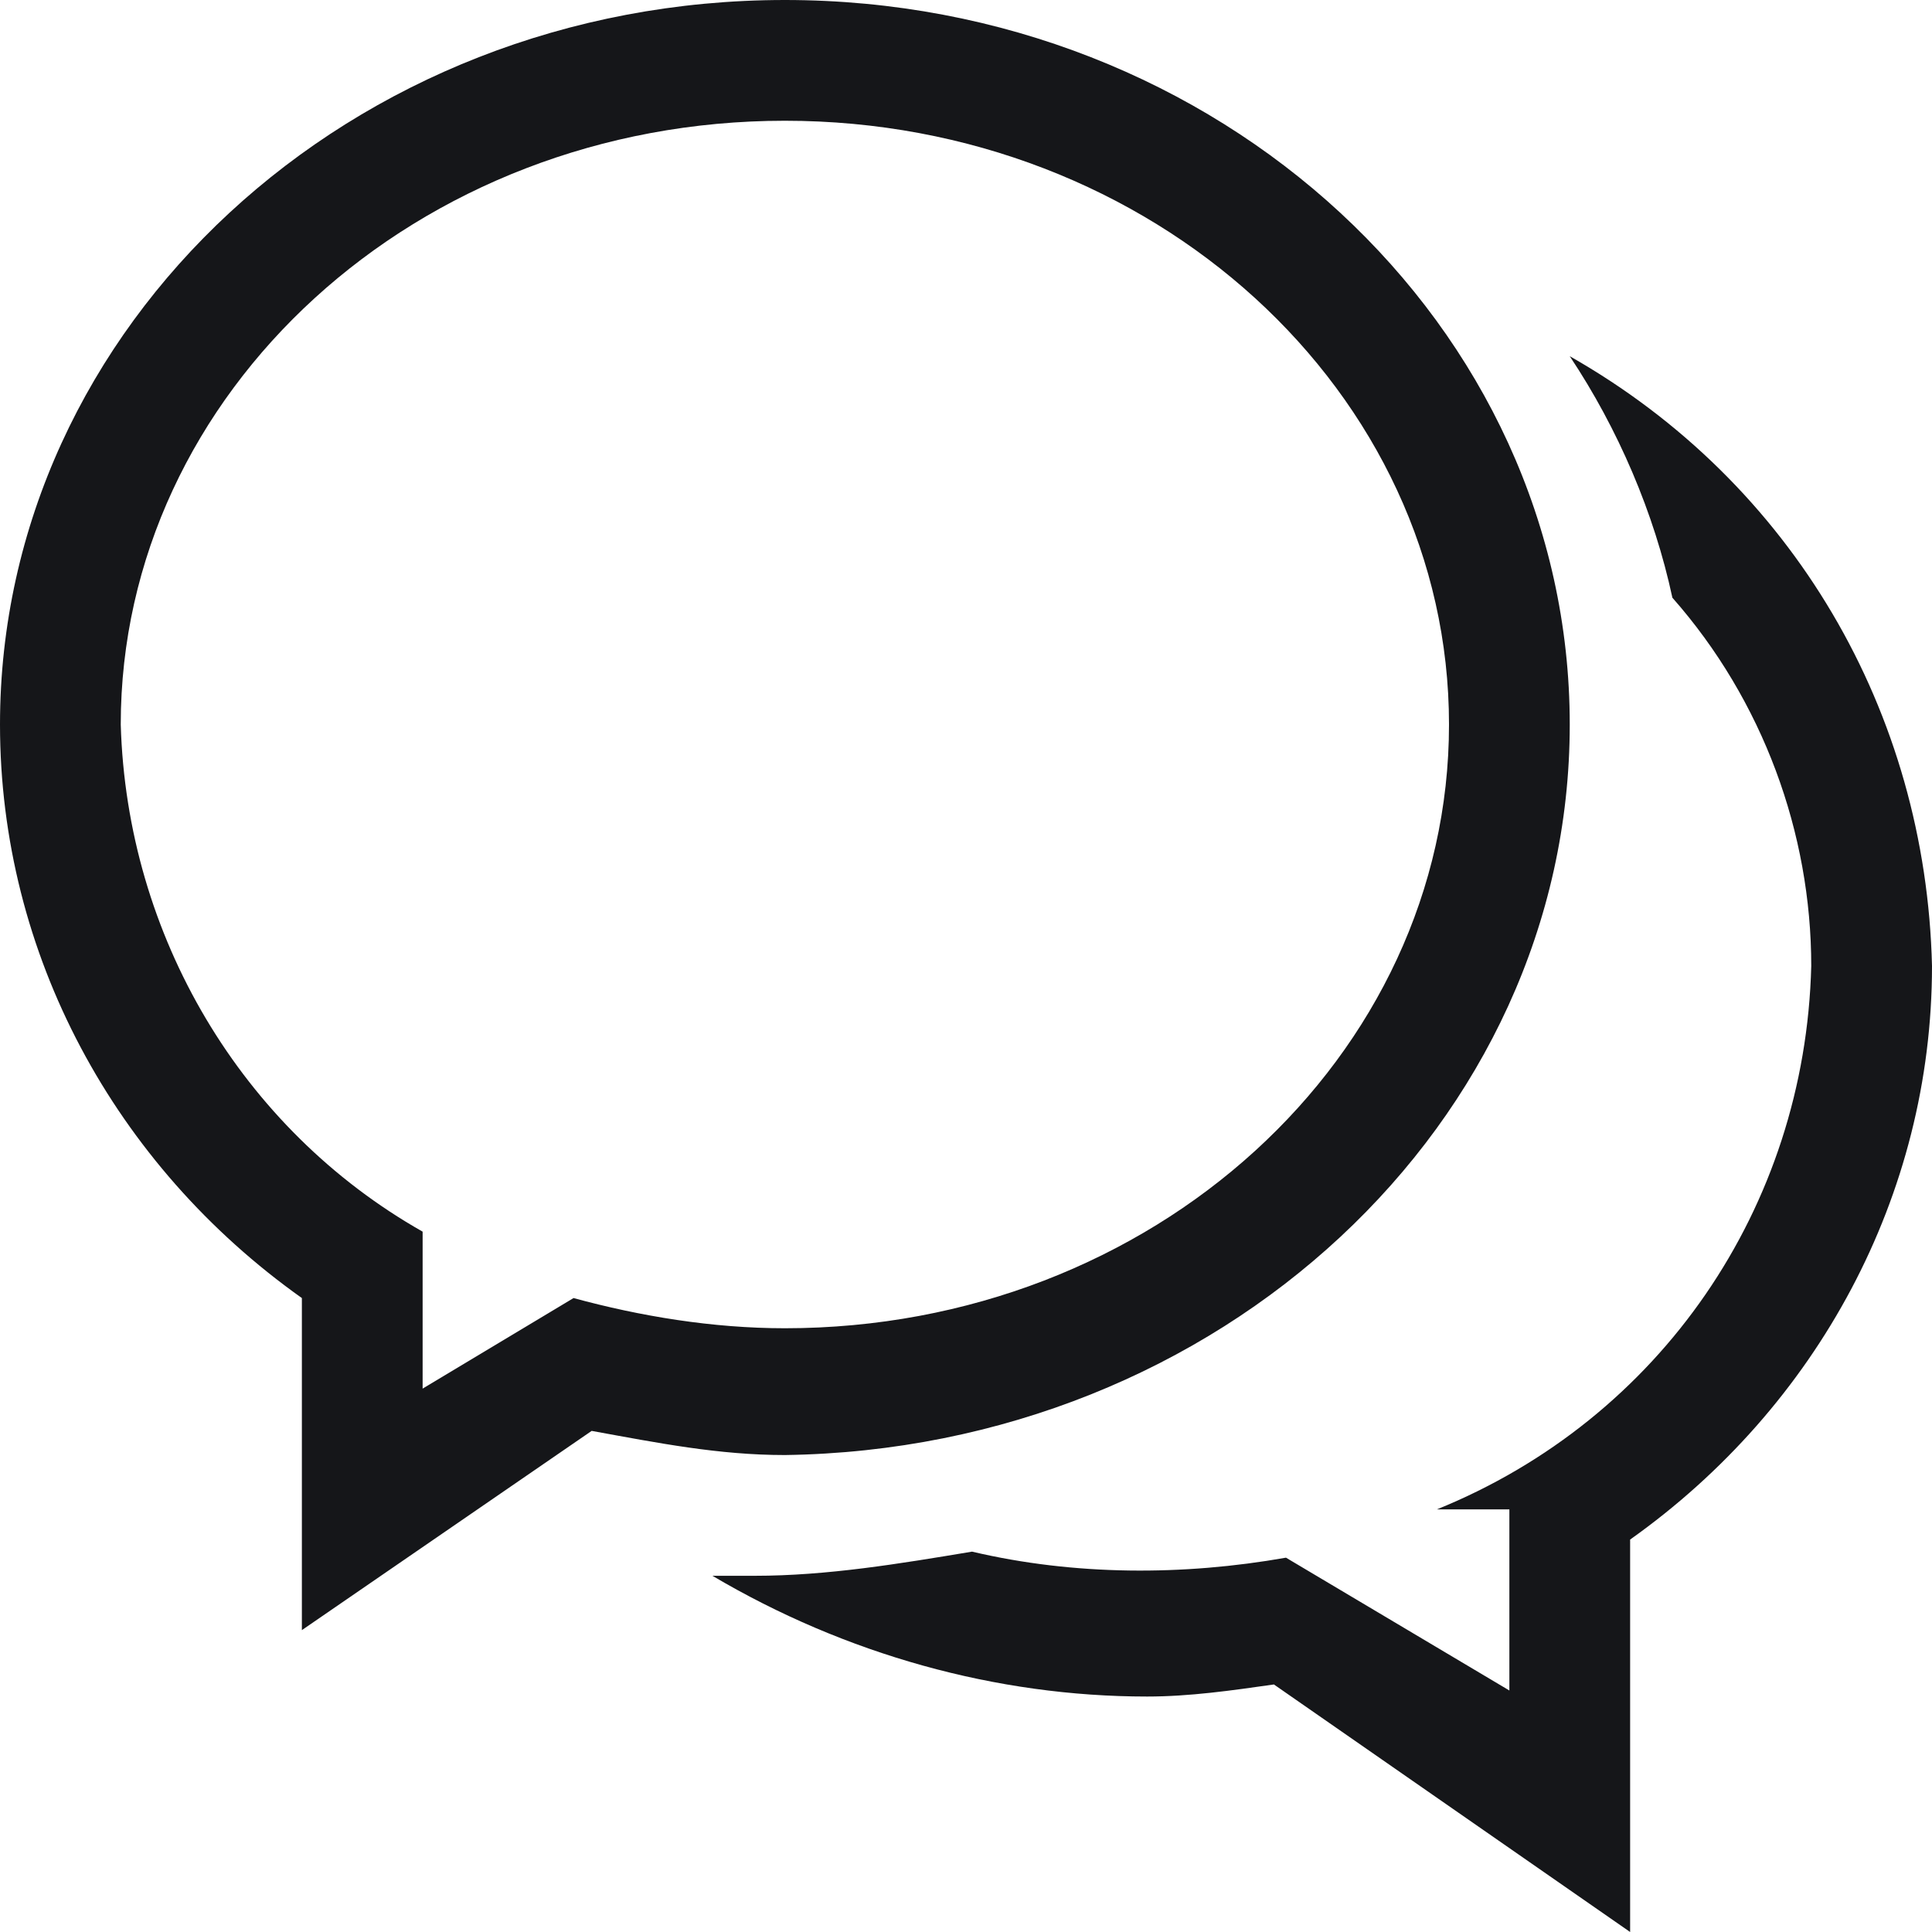
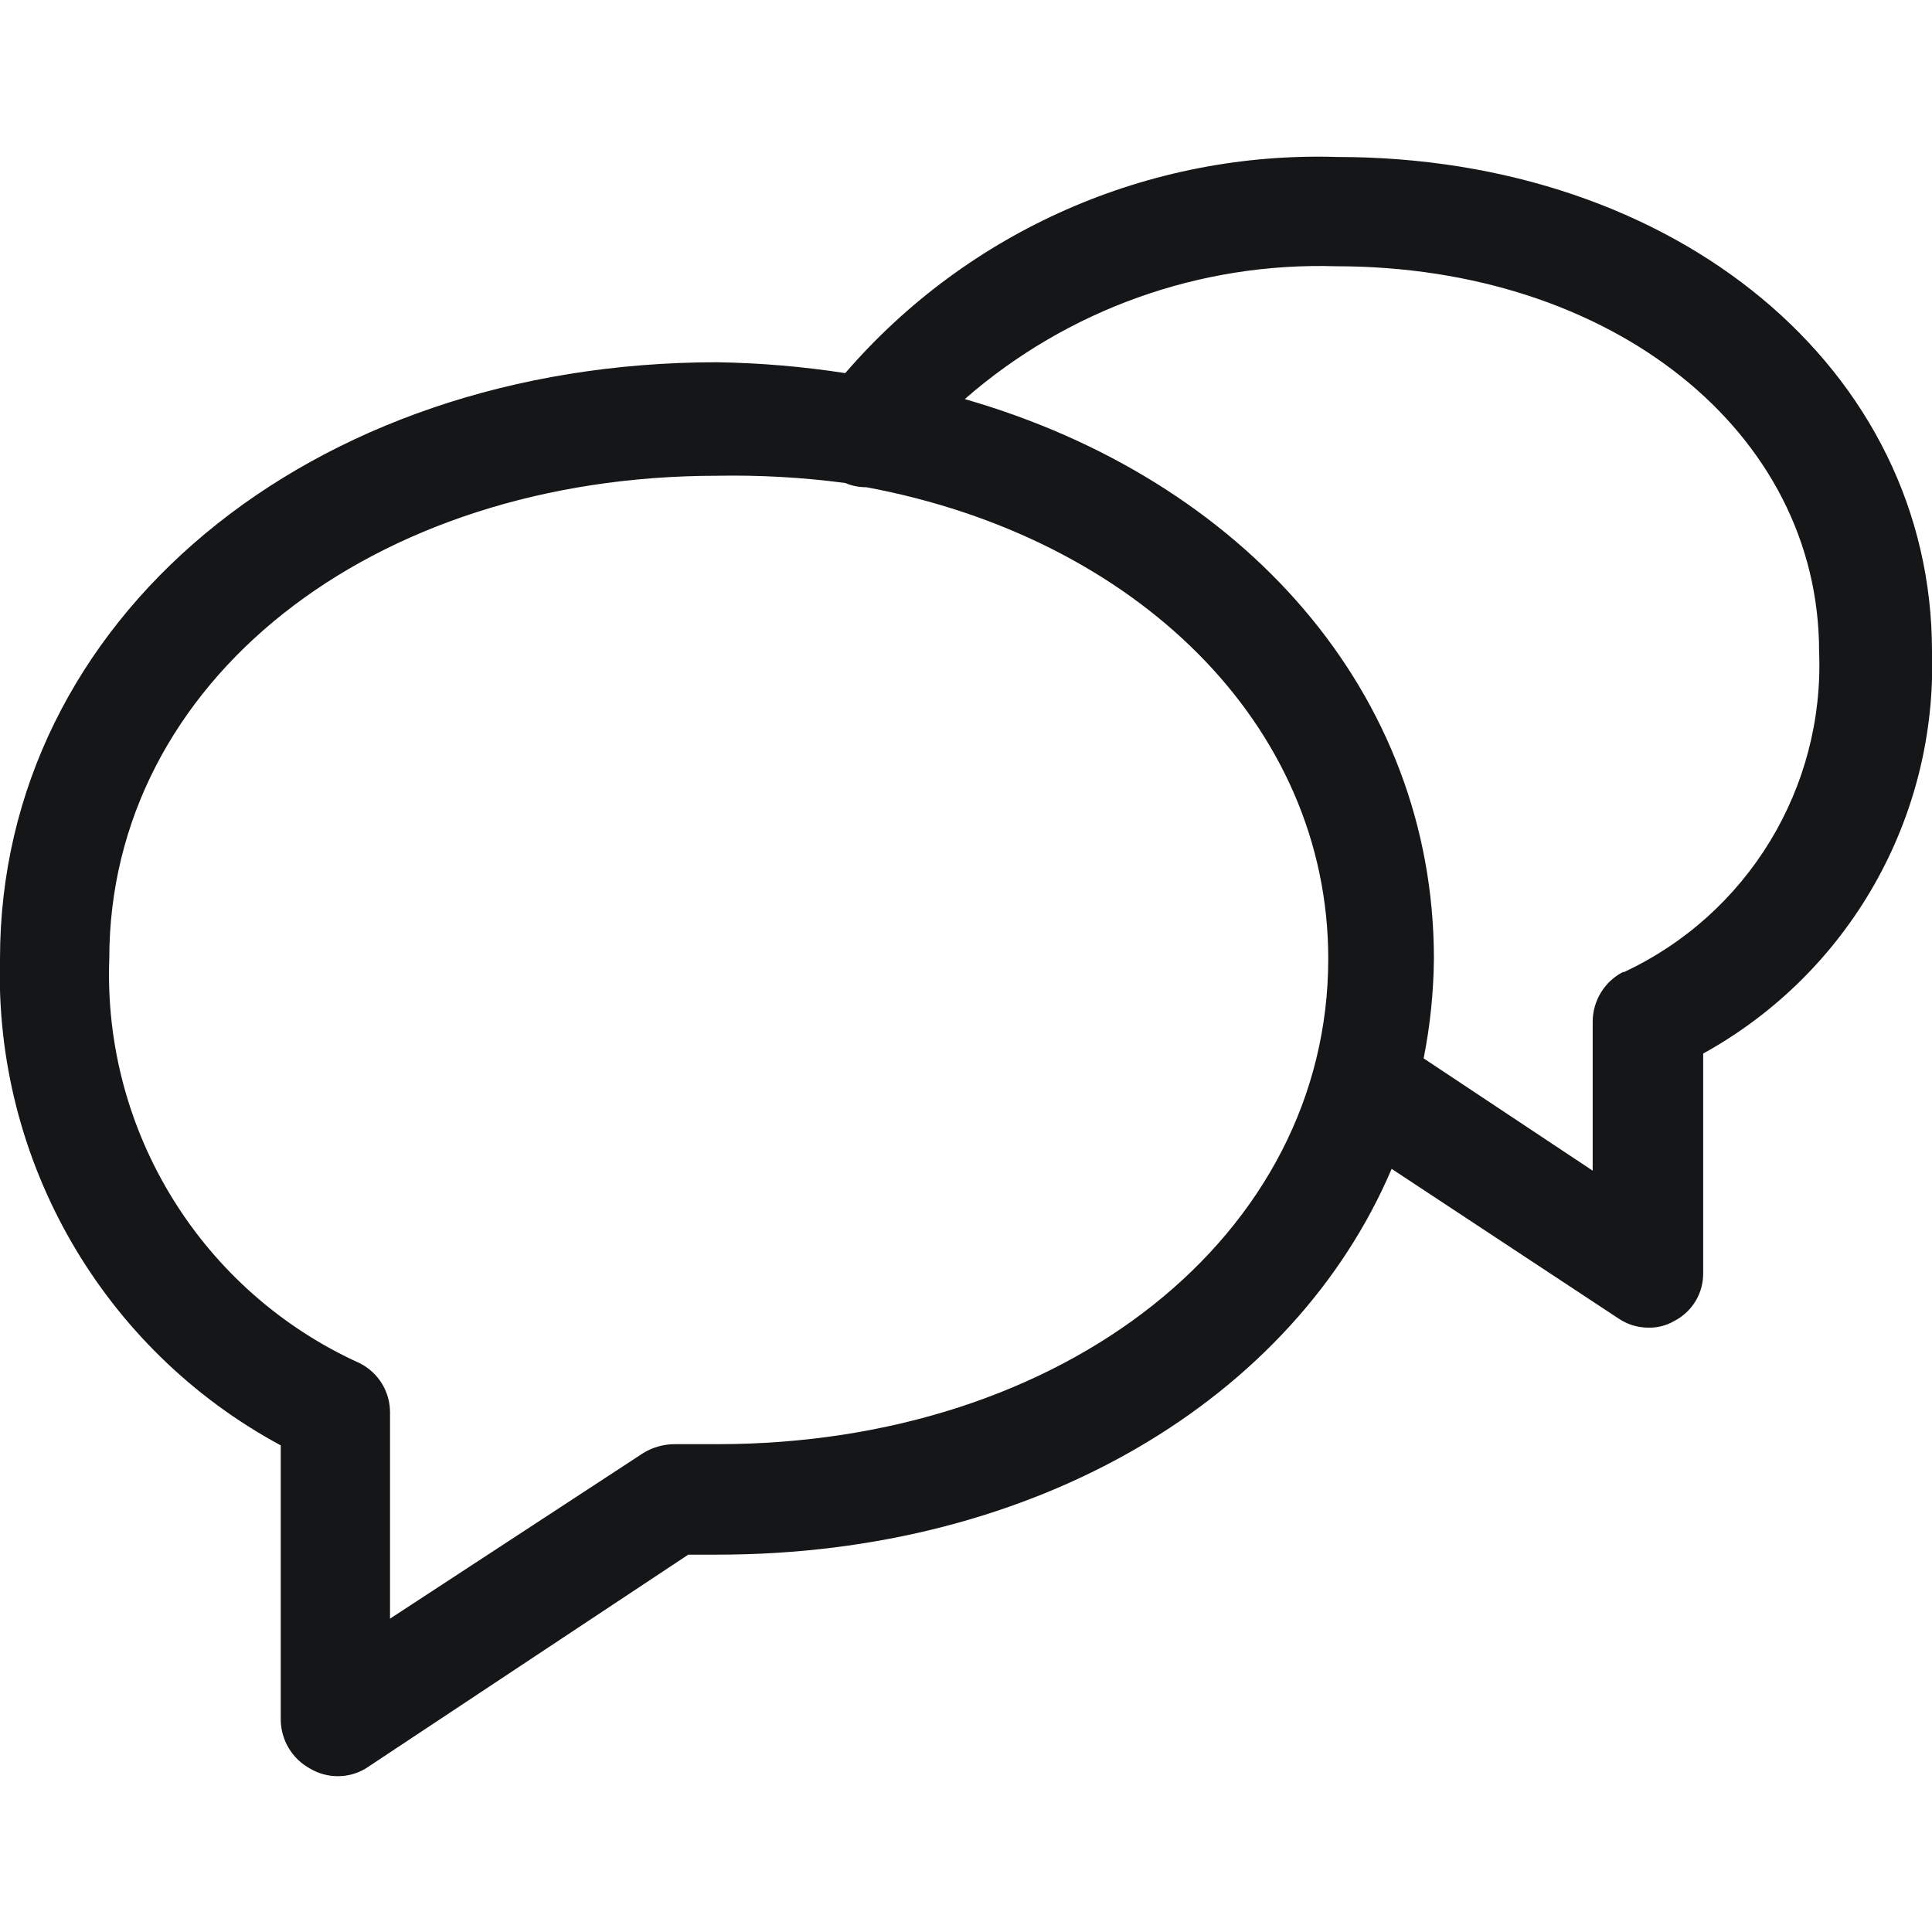
- <svg xmlns="http://www.w3.org/2000/svg" enable-background="new 0 0 32 32" viewBox="0 0 32 32">
-   <path d="m26 5.9c.8 1.2 1.4 2.6 1.7 4 1.5 1.7 2.3 3.9 2.3 6.1-.1 4-2.5 7.5-6.2 9h1.2v3l-3.7-2.2c-1.7.3-3.5.3-5.2-.1-1.2.2-2.4.4-3.6.4h-.7c2.2 1.3 4.7 2 7.2 2 .7 0 1.4-.1 2.1-.2l5.9 4.1v-6.5c3.1-2.2 5-5.7 5-9.5-.1-4.2-2.3-8-6-10.1m-16.5 15.6-2.5 1.5v-2.6c-3-1.7-4.9-4.9-5-8.4 0-5.5 4.9-10 11-10s11 4.5 11 10-4.9 10-11 10c-1.2 0-2.4-.2-3.5-.5m16.5-9.5c0-6.6-5.8-12-13-12s-13 5.4-13 12c0 3.8 1.9 7.3 5 9.5v5.5l4.8-3.3c1.1.2 2.1.4 3.2.4 7.2-.1 13-5.5 13-12.1" fill="#151619" />
+ <svg xmlns="http://www.w3.org/2000/svg" viewBox="0 0 32 32">
+   <path d="m22.15 2.6a10.34 10.34 0 0 0 -8.15 3.58 15.51 15.51 0 0 0 -2.12-.18c-6.77 0-11.88 4.27-11.88 9.88a8.86 8.86 0 0 0 4.65 8.06v4.55a.93.93 0 0 0 .48.8.9.9 0 0 0 .93 0l5.34-3.54h.48c5.29 0 9.55-2.59 11.17-6.39l3.76 2.48a.88.88 0 0 0 .49.15.81.81 0 0 0 .43-.11.88.88 0 0 0 .48-.79v-3.64a7.34 7.34 0 0 0 3.79-6.66c0-4.67-4.23-8.19-9.85-8.19zm-10.27 21.32h-.52-.17a1 1 0 0 0 -.54.15l-4.19 2.74v-3.42a.91.91 0 0 0 -.5-.81 7.07 7.07 0 0 1 -4.15-6.7c0-4.58 4.33-8 10.07-8a14.16 14.16 0 0 1 2.12.12.87.87 0 0 0 .35.07c4.46.83 7.65 3.93 7.65 7.81 0 4.58-4.37 8.04-10.12 8.04zm15-7.82a.93.93 0 0 0 -.5.81v2.48l-2.8-1.86a8.87 8.87 0 0 0 .17-1.65c0-4.4-3.15-7.94-7.77-9.27a8.93 8.93 0 0 1 6.15-2.2c4.58 0 8 2.75 8 6.38a5.61 5.61 0 0 1 -3.23 5.31z" fill="#151618" />
</svg>
